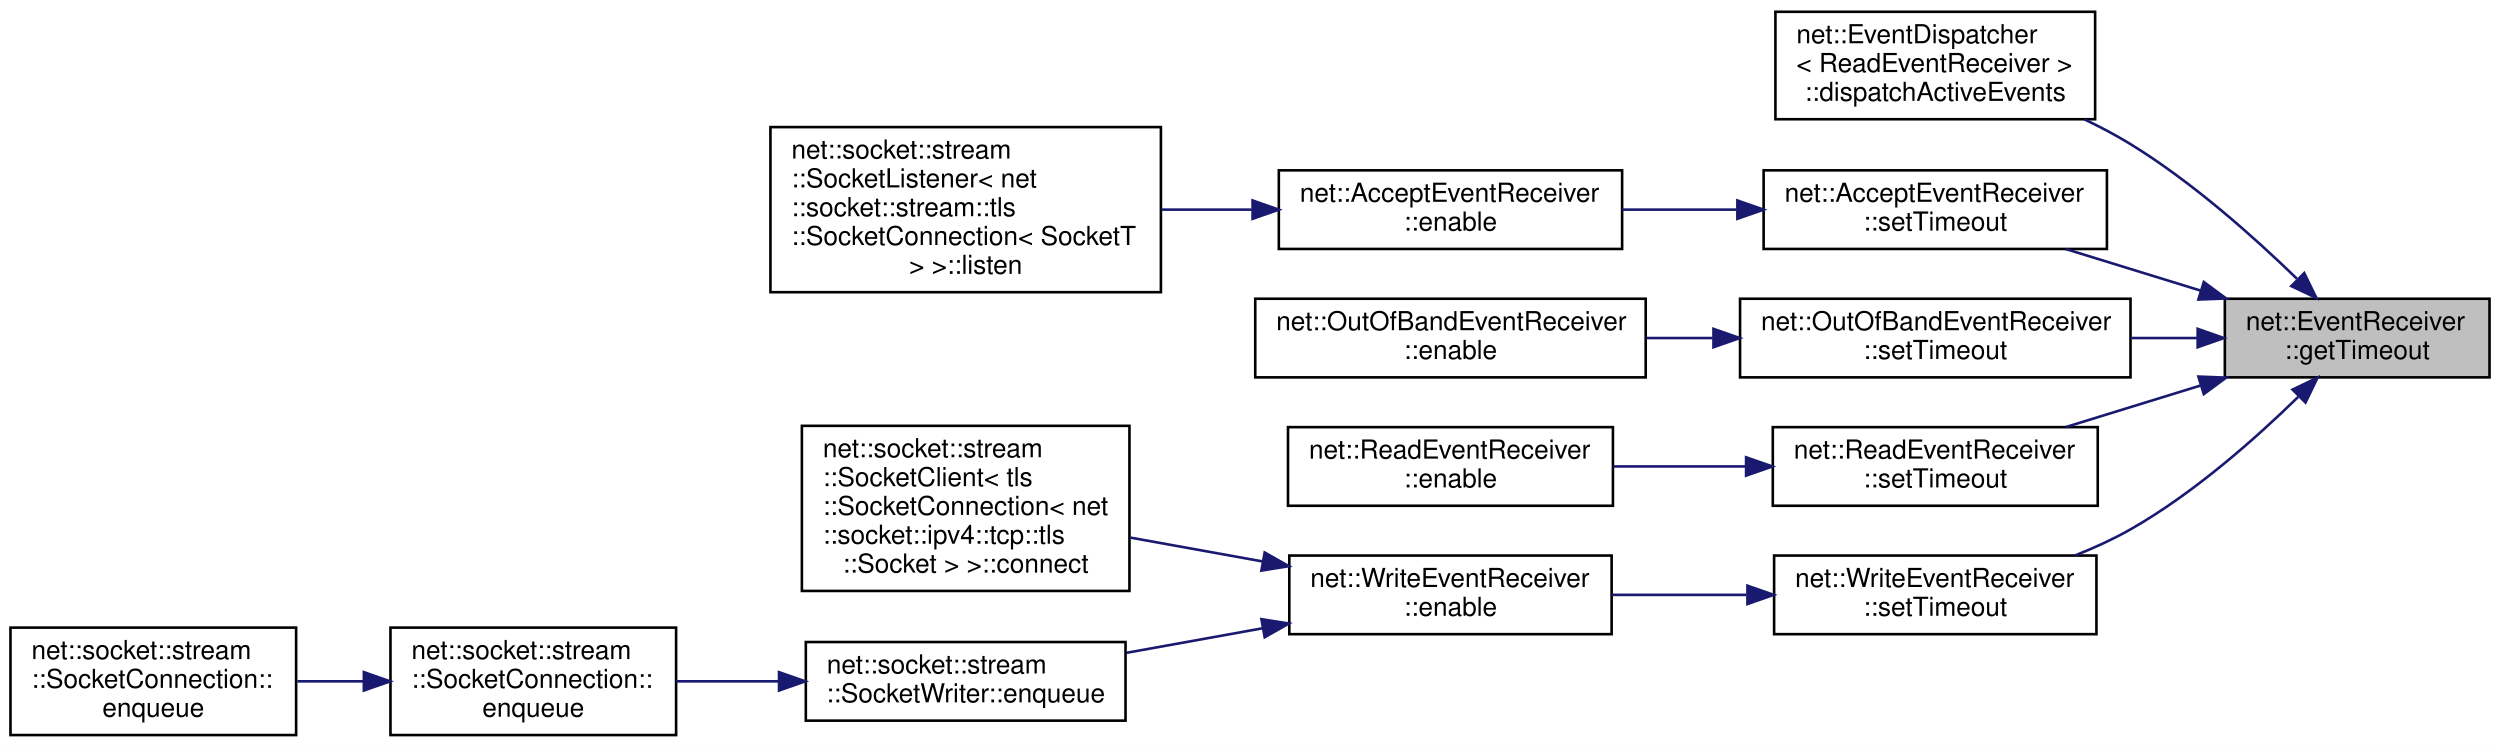
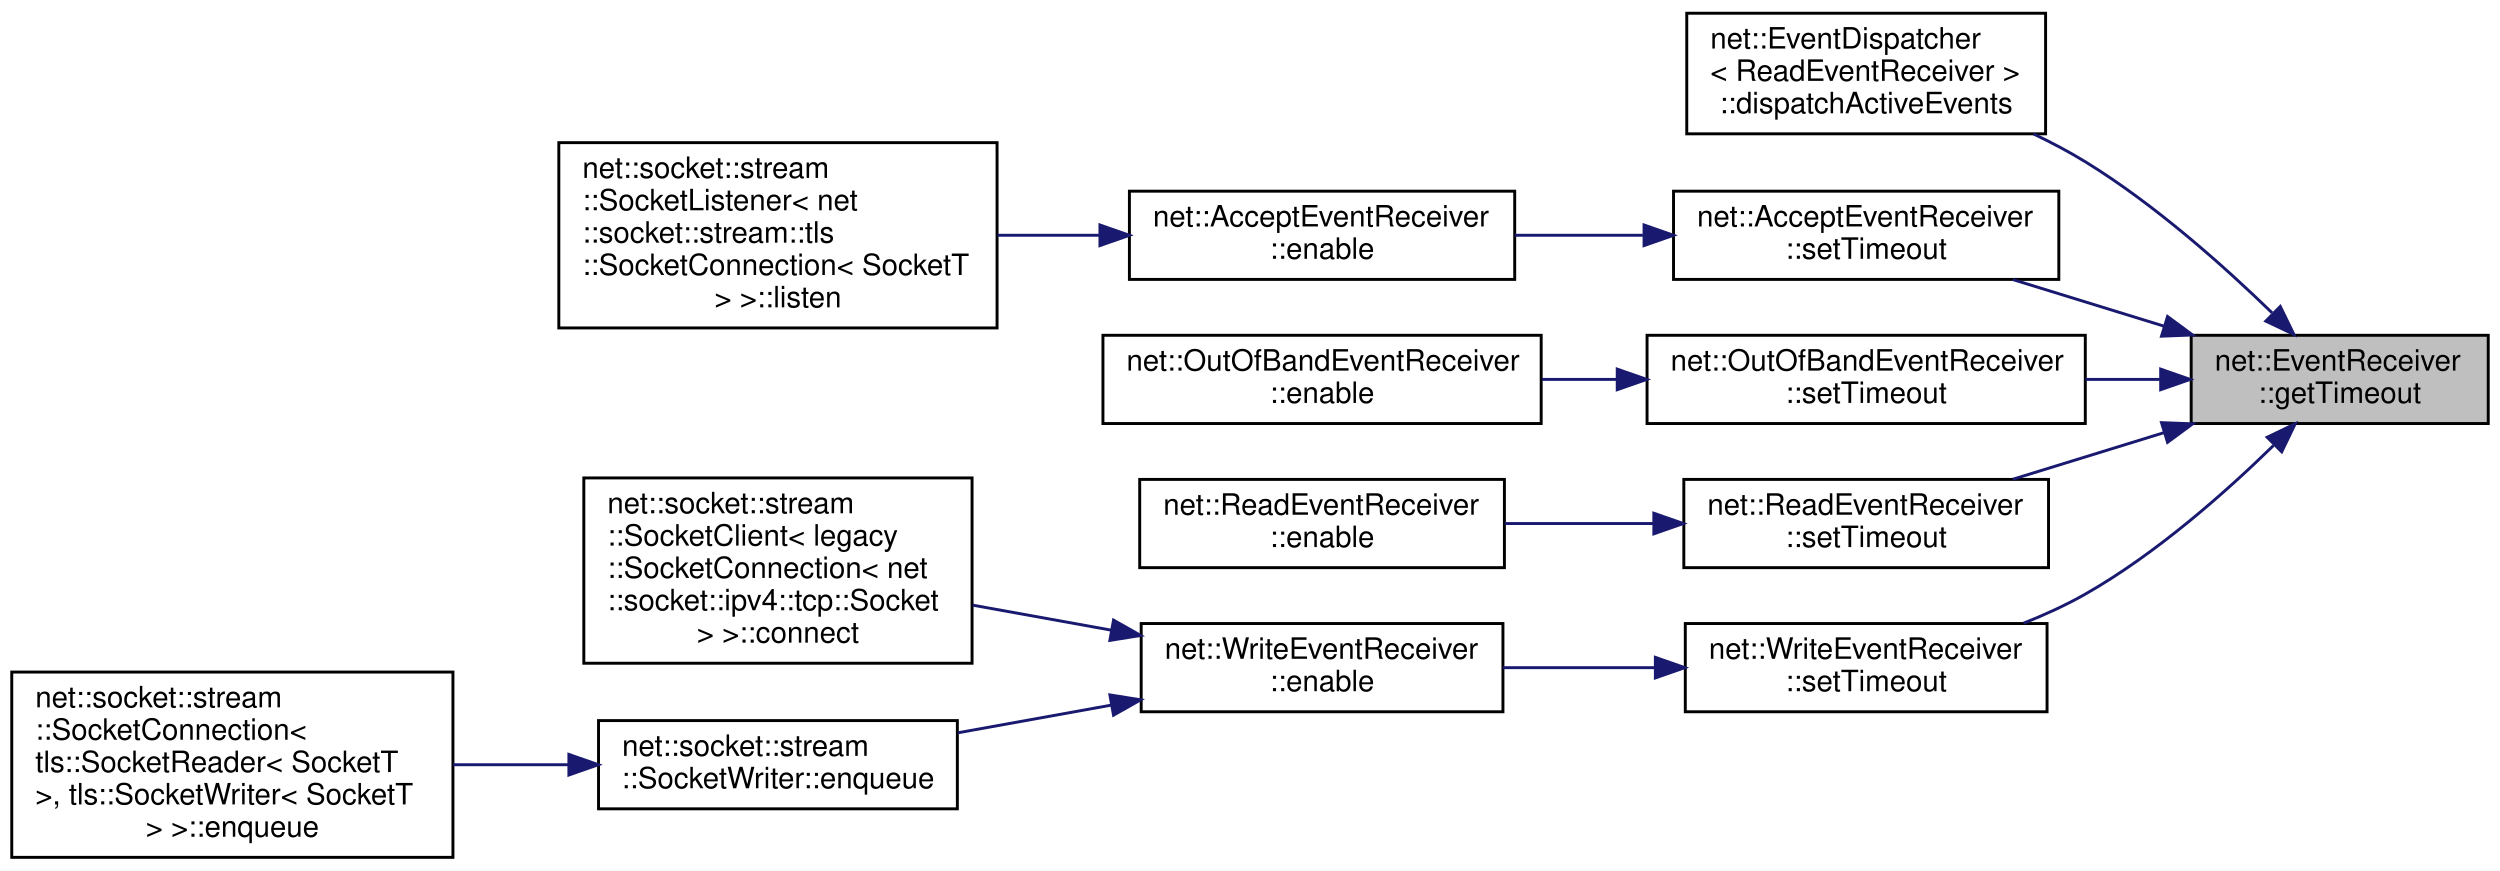
- <svg xmlns="http://www.w3.org/2000/svg" xmlns:xlink="http://www.w3.org/1999/xlink" width="954pt" height="285pt" viewBox="0.00 0.00 954.00 285.00">
-   <g id="graph0" class="graph" transform="scale(1 1) rotate(0) translate(4 281)">
-     <polygon fill="white" stroke="transparent" points="-4,4 -4,-281 950,-281 950,4 -4,4" />
+ <svg xmlns="http://www.w3.org/2000/svg" xmlns:xlink="http://www.w3.org/1999/xlink" width="850pt" height="296pt" viewBox="0.00 0.00 850.00 296.00">
+   <g id="graph0" class="graph" transform="scale(1 1) rotate(0) translate(4 292)">
+     <polygon fill="white" stroke="transparent" points="-4,4 -4,-292 846,-292 846,4 -4,4" />
    <g id="node1" class="node">
      <g id="a_node1">
        <a xlink:title=" ">
-           <polygon fill="#bfbfbf" stroke="black" points="845,-137 845,-167 946,-167 946,-137 845,-137" />
-           <text text-anchor="start" x="853" y="-155" font-family="Helvetica,sans-Serif" font-size="10.00">net::EventReceiver</text>
-           <text text-anchor="middle" x="895.5" y="-144" font-family="Helvetica,sans-Serif" font-size="10.00">::getTimeout</text>
+           <polygon fill="#bfbfbf" stroke="black" points="741,-148 741,-178 842,-178 842,-148 741,-148" />
+           <text text-anchor="start" x="749" y="-166" font-family="Helvetica,sans-Serif" font-size="10.00">net::EventReceiver</text>
+           <text text-anchor="middle" x="791.5" y="-155" font-family="Helvetica,sans-Serif" font-size="10.00">::getTimeout</text>
        </a>
      </g>
    </g>
    <g id="node2" class="node">
      <g id="a_node2">
        <a xlink:href="classnet_1_1_event_dispatcher.html#aa2019533d729f53c76779a8d1a2421a4" target="_top" xlink:title=" ">
-           <polygon fill="white" stroke="black" points="673.5,-235.5 673.5,-276.5 795.5,-276.5 795.5,-235.5 673.5,-235.5" />
-           <text text-anchor="start" x="681.5" y="-264.5" font-family="Helvetica,sans-Serif" font-size="10.00">net::EventDispatcher</text>
-           <text text-anchor="start" x="681.5" y="-253.5" font-family="Helvetica,sans-Serif" font-size="10.00">&lt; ReadEventReceiver &gt;</text>
-           <text text-anchor="middle" x="734.5" y="-242.5" font-family="Helvetica,sans-Serif" font-size="10.00">::dispatchActiveEvents</text>
+           <polygon fill="white" stroke="black" points="569.5,-246.5 569.5,-287.5 691.5,-287.5 691.5,-246.5 569.5,-246.5" />
+           <text text-anchor="start" x="577.5" y="-275.5" font-family="Helvetica,sans-Serif" font-size="10.00">net::EventDispatcher</text>
+           <text text-anchor="start" x="577.5" y="-264.5" font-family="Helvetica,sans-Serif" font-size="10.00">&lt; ReadEventReceiver &gt;</text>
+           <text text-anchor="middle" x="630.5" y="-253.5" font-family="Helvetica,sans-Serif" font-size="10.00">::dispatchActiveEvents</text>
        </a>
      </g>
    </g>
    <g id="edge1" class="edge">
-       <path fill="none" stroke="midnightblue" d="M872.5,-174.64C856.11,-190.56 832.58,-211.53 809,-226 803.48,-229.39 797.51,-232.54 791.44,-235.44" />
-       <polygon fill="midnightblue" stroke="midnightblue" points="875.29,-176.8 879.94,-167.28 870.37,-171.82 875.29,-176.8" />
+       <path fill="none" stroke="midnightblue" d="M768.5,-185.64C752.11,-201.56 728.58,-222.53 705,-237 699.48,-240.39 693.51,-243.54 687.44,-246.44" />
+       <polygon fill="midnightblue" stroke="midnightblue" points="771.29,-187.8 775.94,-178.28 766.37,-182.82 771.29,-187.8" />
    </g>
    <g id="node3" class="node">
      <g id="a_node3">
        <a xlink:href="classnet_1_1_accept_event_receiver.html#a90d906c330f05b859bc4204899393813" target="_top" xlink:title=" ">
-           <polygon fill="white" stroke="black" points="669,-186 669,-216 800,-216 800,-186 669,-186" />
-           <text text-anchor="start" x="677" y="-204" font-family="Helvetica,sans-Serif" font-size="10.00">net::AcceptEventReceiver</text>
-           <text text-anchor="middle" x="734.5" y="-193" font-family="Helvetica,sans-Serif" font-size="10.00">::setTimeout</text>
+           <polygon fill="white" stroke="black" points="565,-197 565,-227 696,-227 696,-197 565,-197" />
+           <text text-anchor="start" x="573" y="-215" font-family="Helvetica,sans-Serif" font-size="10.00">net::AcceptEventReceiver</text>
+           <text text-anchor="middle" x="630.5" y="-204" font-family="Helvetica,sans-Serif" font-size="10.00">::setTimeout</text>
        </a>
      </g>
    </g>
    <g id="edge2" class="edge">
-       <path fill="none" stroke="midnightblue" d="M835.73,-170.11C818.82,-175.32 800.57,-180.95 784.34,-185.95" />
-       <polygon fill="midnightblue" stroke="midnightblue" points="836.97,-173.39 845.5,-167.1 834.91,-166.7 836.97,-173.39" />
+       <path fill="none" stroke="midnightblue" d="M731.73,-181.11C714.82,-186.32 696.57,-191.95 680.34,-196.95" />
+       <polygon fill="midnightblue" stroke="midnightblue" points="732.97,-184.39 741.5,-178.1 730.91,-177.7 732.97,-184.39" />
    </g>
    <g id="node6" class="node">
      <g id="a_node6">
        <a xlink:href="classnet_1_1_out_of_band_event_receiver.html#a6172e7309754c364312a23889c894ef7" target="_top" xlink:title=" ">
-           <polygon fill="white" stroke="black" points="660,-137 660,-167 809,-167 809,-137 660,-137" />
-           <text text-anchor="start" x="668" y="-155" font-family="Helvetica,sans-Serif" font-size="10.00">net::OutOfBandEventReceiver</text>
-           <text text-anchor="middle" x="734.5" y="-144" font-family="Helvetica,sans-Serif" font-size="10.00">::setTimeout</text>
+           <polygon fill="white" stroke="black" points="556,-148 556,-178 705,-178 705,-148 556,-148" />
+           <text text-anchor="start" x="564" y="-166" font-family="Helvetica,sans-Serif" font-size="10.00">net::OutOfBandEventReceiver</text>
+           <text text-anchor="middle" x="630.5" y="-155" font-family="Helvetica,sans-Serif" font-size="10.00">::setTimeout</text>
        </a>
      </g>
    </g>
    <g id="edge5" class="edge">
-       <path fill="none" stroke="midnightblue" d="M834.35,-152C826.09,-152 817.54,-152 809.07,-152" />
-       <polygon fill="midnightblue" stroke="midnightblue" points="834.63,-155.5 844.63,-152 834.63,-148.5 834.63,-155.5" />
+       <path fill="none" stroke="midnightblue" d="M730.35,-163C722.09,-163 713.54,-163 705.07,-163" />
+       <polygon fill="midnightblue" stroke="midnightblue" points="730.63,-166.5 740.63,-163 730.63,-159.5 730.63,-166.5" />
    </g>
    <g id="node8" class="node">
      <g id="a_node8">
        <a xlink:href="classnet_1_1_read_event_receiver.html#aea825386993599725315eb7fb0719aa4" target="_top" xlink:title=" ">
-           <polygon fill="white" stroke="black" points="672.5,-88 672.5,-118 796.5,-118 796.5,-88 672.5,-88" />
-           <text text-anchor="start" x="680.5" y="-106" font-family="Helvetica,sans-Serif" font-size="10.00">net::ReadEventReceiver</text>
-           <text text-anchor="middle" x="734.5" y="-95" font-family="Helvetica,sans-Serif" font-size="10.00">::setTimeout</text>
+           <polygon fill="white" stroke="black" points="568.5,-99 568.5,-129 692.5,-129 692.5,-99 568.5,-99" />
+           <text text-anchor="start" x="576.5" y="-117" font-family="Helvetica,sans-Serif" font-size="10.00">net::ReadEventReceiver</text>
+           <text text-anchor="middle" x="630.5" y="-106" font-family="Helvetica,sans-Serif" font-size="10.00">::setTimeout</text>
        </a>
      </g>
    </g>
    <g id="edge7" class="edge">
-       <path fill="none" stroke="midnightblue" d="M835.73,-133.89C818.82,-128.68 800.57,-123.05 784.34,-118.05" />
-       <polygon fill="midnightblue" stroke="midnightblue" points="834.91,-137.3 845.5,-136.9 836.97,-130.61 834.91,-137.3" />
+       <path fill="none" stroke="midnightblue" d="M731.73,-144.89C714.82,-139.68 696.57,-134.05 680.34,-129.05" />
+       <polygon fill="midnightblue" stroke="midnightblue" points="730.91,-148.3 741.5,-147.9 732.97,-141.61 730.91,-148.3" />
    </g>
    <g id="node10" class="node">
      <g id="a_node10">
        <a xlink:href="classnet_1_1_write_event_receiver.html#ae87f05383b78fdd0047b691efc3c4e5c" target="_top" xlink:title=" ">
-           <polygon fill="white" stroke="black" points="673,-39 673,-69 796,-69 796,-39 673,-39" />
-           <text text-anchor="start" x="681" y="-57" font-family="Helvetica,sans-Serif" font-size="10.00">net::WriteEventReceiver</text>
-           <text text-anchor="middle" x="734.5" y="-46" font-family="Helvetica,sans-Serif" font-size="10.00">::setTimeout</text>
+           <polygon fill="white" stroke="black" points="569,-50 569,-80 692,-80 692,-50 569,-50" />
+           <text text-anchor="start" x="577" y="-68" font-family="Helvetica,sans-Serif" font-size="10.00">net::WriteEventReceiver</text>
+           <text text-anchor="middle" x="630.5" y="-57" font-family="Helvetica,sans-Serif" font-size="10.00">::setTimeout</text>
        </a>
      </g>
    </g>
    <g id="edge9" class="edge">
-       <path fill="none" stroke="midnightblue" d="M873,-129.55C856.69,-113.61 833.06,-92.69 809,-79 802.44,-75.27 795.23,-71.97 787.98,-69.1" />
-       <polygon fill="midnightblue" stroke="midnightblue" points="870.83,-132.33 880.38,-136.92 875.78,-127.38 870.83,-132.33" />
+       <path fill="none" stroke="midnightblue" d="M769,-140.55C752.69,-124.61 729.06,-103.69 705,-90 698.44,-86.27 691.23,-82.97 683.98,-80.1" />
+       <polygon fill="midnightblue" stroke="midnightblue" points="766.83,-143.33 776.38,-147.92 771.78,-138.38 766.83,-143.33" />
    </g>
    <g id="node4" class="node">
      <g id="a_node4">
        <a xlink:href="classnet_1_1_accept_event_receiver.html#acf08cb8d27d63406f435612f721fca10" target="_top" xlink:title=" ">
-           <polygon fill="white" stroke="black" points="484,-186 484,-216 615,-216 615,-186 484,-186" />
-           <text text-anchor="start" x="492" y="-204" font-family="Helvetica,sans-Serif" font-size="10.00">net::AcceptEventReceiver</text>
-           <text text-anchor="middle" x="549.5" y="-193" font-family="Helvetica,sans-Serif" font-size="10.00">::enable</text>
+           <polygon fill="white" stroke="black" points="380,-197 380,-227 511,-227 511,-197 380,-197" />
+           <text text-anchor="start" x="388" y="-215" font-family="Helvetica,sans-Serif" font-size="10.00">net::AcceptEventReceiver</text>
+           <text text-anchor="middle" x="445.5" y="-204" font-family="Helvetica,sans-Serif" font-size="10.00">::enable</text>
        </a>
      </g>
    </g>
    <g id="edge3" class="edge">
-       <path fill="none" stroke="midnightblue" d="M658.59,-201C644.14,-201 629.13,-201 615.05,-201" />
-       <polygon fill="midnightblue" stroke="midnightblue" points="658.98,-204.5 668.98,-201 658.98,-197.5 658.98,-204.5" />
+       <path fill="none" stroke="midnightblue" d="M554.59,-212C540.14,-212 525.13,-212 511.05,-212" />
+       <polygon fill="midnightblue" stroke="midnightblue" points="554.98,-215.5 564.98,-212 554.98,-208.5 554.98,-215.5" />
    </g>
    <g id="node5" class="node">
      <g id="a_node5">
        <a xlink:href="classnet_1_1socket_1_1stream_1_1_socket_listener.html#ab2058ae947afe0ce3a5d92fc0373e1a8" target="_top" xlink:title=" ">
-           <polygon fill="white" stroke="black" points="290,-169.5 290,-232.5 439,-232.5 439,-169.5 290,-169.5" />
-           <text text-anchor="start" x="298" y="-220.5" font-family="Helvetica,sans-Serif" font-size="10.00">net::socket::stream</text>
-           <text text-anchor="start" x="298" y="-209.5" font-family="Helvetica,sans-Serif" font-size="10.00">::SocketListener&lt; net</text>
-           <text text-anchor="start" x="298" y="-198.5" font-family="Helvetica,sans-Serif" font-size="10.00">::socket::stream::tls</text>
-           <text text-anchor="start" x="298" y="-187.5" font-family="Helvetica,sans-Serif" font-size="10.00">::SocketConnection&lt; SocketT</text>
-           <text text-anchor="middle" x="364.5" y="-176.5" font-family="Helvetica,sans-Serif" font-size="10.00"> &gt; &gt;::listen</text>
+           <polygon fill="white" stroke="black" points="186,-180.5 186,-243.5 335,-243.5 335,-180.5 186,-180.5" />
+           <text text-anchor="start" x="194" y="-231.5" font-family="Helvetica,sans-Serif" font-size="10.00">net::socket::stream</text>
+           <text text-anchor="start" x="194" y="-220.5" font-family="Helvetica,sans-Serif" font-size="10.00">::SocketListener&lt; net</text>
+           <text text-anchor="start" x="194" y="-209.5" font-family="Helvetica,sans-Serif" font-size="10.00">::socket::stream::tls</text>
+           <text text-anchor="start" x="194" y="-198.5" font-family="Helvetica,sans-Serif" font-size="10.00">::SocketConnection&lt; SocketT</text>
+           <text text-anchor="middle" x="260.5" y="-187.5" font-family="Helvetica,sans-Serif" font-size="10.00"> &gt; &gt;::listen</text>
        </a>
      </g>
    </g>
    <g id="edge4" class="edge">
-       <path fill="none" stroke="midnightblue" d="M473.64,-201C462.24,-201 450.49,-201 439.12,-201" />
-       <polygon fill="midnightblue" stroke="midnightblue" points="473.98,-204.5 483.98,-201 473.98,-197.5 473.98,-204.5" />
+       <path fill="none" stroke="midnightblue" d="M369.64,-212C358.24,-212 346.49,-212 335.12,-212" />
+       <polygon fill="midnightblue" stroke="midnightblue" points="369.98,-215.5 379.98,-212 369.98,-208.5 369.98,-215.5" />
    </g>
    <g id="node7" class="node">
      <g id="a_node7">
        <a xlink:href="classnet_1_1_out_of_band_event_receiver.html#ad437aef4a08ed3b15fb274227fc4ed26" target="_top" xlink:title=" ">
-           <polygon fill="white" stroke="black" points="475,-137 475,-167 624,-167 624,-137 475,-137" />
-           <text text-anchor="start" x="483" y="-155" font-family="Helvetica,sans-Serif" font-size="10.00">net::OutOfBandEventReceiver</text>
-           <text text-anchor="middle" x="549.5" y="-144" font-family="Helvetica,sans-Serif" font-size="10.00">::enable</text>
+           <polygon fill="white" stroke="black" points="371,-148 371,-178 520,-178 520,-148 371,-148" />
+           <text text-anchor="start" x="379" y="-166" font-family="Helvetica,sans-Serif" font-size="10.00">net::OutOfBandEventReceiver</text>
+           <text text-anchor="middle" x="445.5" y="-155" font-family="Helvetica,sans-Serif" font-size="10.00">::enable</text>
        </a>
      </g>
    </g>
    <g id="edge6" class="edge">
-       <path fill="none" stroke="midnightblue" d="M649.61,-152C641.16,-152 632.62,-152 624.29,-152" />
-       <polygon fill="midnightblue" stroke="midnightblue" points="649.86,-155.5 659.86,-152 649.86,-148.5 649.86,-155.5" />
+       <path fill="none" stroke="midnightblue" d="M545.61,-163C537.16,-163 528.62,-163 520.29,-163" />
+       <polygon fill="midnightblue" stroke="midnightblue" points="545.86,-166.5 555.86,-163 545.86,-159.5 545.86,-166.5" />
    </g>
    <g id="node9" class="node">
      <g id="a_node9">
        <a xlink:href="classnet_1_1_read_event_receiver.html#a12e2960f92057d5a26db5f572c36c65d" target="_top" xlink:title=" ">
-           <polygon fill="white" stroke="black" points="487.5,-88 487.5,-118 611.5,-118 611.5,-88 487.5,-88" />
-           <text text-anchor="start" x="495.5" y="-106" font-family="Helvetica,sans-Serif" font-size="10.00">net::ReadEventReceiver</text>
-           <text text-anchor="middle" x="549.5" y="-95" font-family="Helvetica,sans-Serif" font-size="10.00">::enable</text>
+           <polygon fill="white" stroke="black" points="383.5,-99 383.5,-129 507.5,-129 507.5,-99 383.5,-99" />
+           <text text-anchor="start" x="391.5" y="-117" font-family="Helvetica,sans-Serif" font-size="10.00">net::ReadEventReceiver</text>
+           <text text-anchor="middle" x="445.5" y="-106" font-family="Helvetica,sans-Serif" font-size="10.00">::enable</text>
        </a>
      </g>
    </g>
    <g id="edge8" class="edge">
-       <path fill="none" stroke="midnightblue" d="M662.07,-103C645.41,-103 627.81,-103 611.63,-103" />
-       <polygon fill="midnightblue" stroke="midnightblue" points="662.31,-106.5 672.31,-103 662.31,-99.5 662.31,-106.5" />
+       <path fill="none" stroke="midnightblue" d="M558.07,-114C541.41,-114 523.81,-114 507.63,-114" />
+       <polygon fill="midnightblue" stroke="midnightblue" points="558.31,-117.5 568.31,-114 558.31,-110.5 558.31,-117.5" />
    </g>
    <g id="node11" class="node">
      <g id="a_node11">
        <a xlink:href="classnet_1_1_write_event_receiver.html#a5ca2e9b06ac5eef0a80e65520fb109ad" target="_top" xlink:title=" ">
-           <polygon fill="white" stroke="black" points="488,-39 488,-69 611,-69 611,-39 488,-39" />
-           <text text-anchor="start" x="496" y="-57" font-family="Helvetica,sans-Serif" font-size="10.00">net::WriteEventReceiver</text>
-           <text text-anchor="middle" x="549.5" y="-46" font-family="Helvetica,sans-Serif" font-size="10.00">::enable</text>
+           <polygon fill="white" stroke="black" points="384,-50 384,-80 507,-80 507,-50 384,-50" />
+           <text text-anchor="start" x="392" y="-68" font-family="Helvetica,sans-Serif" font-size="10.00">net::WriteEventReceiver</text>
+           <text text-anchor="middle" x="445.5" y="-57" font-family="Helvetica,sans-Serif" font-size="10.00">::enable</text>
        </a>
      </g>
    </g>
    <g id="edge10" class="edge">
-       <path fill="none" stroke="midnightblue" d="M662.4,-54C645.43,-54 627.46,-54 611.02,-54" />
-       <polygon fill="midnightblue" stroke="midnightblue" points="662.82,-57.5 672.82,-54 662.82,-50.5 662.82,-57.5" />
+       <path fill="none" stroke="midnightblue" d="M558.4,-65C541.43,-65 523.46,-65 507.02,-65" />
+       <polygon fill="midnightblue" stroke="midnightblue" points="558.82,-68.5 568.82,-65 558.82,-61.5 558.82,-68.5" />
    </g>
    <g id="node12" class="node">
      <g id="a_node12">
        <a xlink:href="classnet_1_1socket_1_1stream_1_1_socket_client.html#abf1927a7dd92413fd8bbff997989dbc9" target="_top" xlink:title=" ">
-           <polygon fill="white" stroke="black" points="302,-55.5 302,-118.5 427,-118.5 427,-55.5 302,-55.5" />
-           <text text-anchor="start" x="310" y="-106.5" font-family="Helvetica,sans-Serif" font-size="10.00">net::socket::stream</text>
-           <text text-anchor="start" x="310" y="-95.5" font-family="Helvetica,sans-Serif" font-size="10.00">::SocketClient&lt; tls</text>
-           <text text-anchor="start" x="310" y="-84.5" font-family="Helvetica,sans-Serif" font-size="10.00">::SocketConnection&lt; net</text>
-           <text text-anchor="start" x="310" y="-73.5" font-family="Helvetica,sans-Serif" font-size="10.00">::socket::ipv4::tcp::tls</text>
-           <text text-anchor="middle" x="364.5" y="-62.5" font-family="Helvetica,sans-Serif" font-size="10.00">::Socket &gt; &gt;::connect</text>
+           <polygon fill="white" stroke="black" points="194.5,-66.5 194.5,-129.5 326.5,-129.5 326.5,-66.5 194.5,-66.5" />
+           <text text-anchor="start" x="202.5" y="-117.5" font-family="Helvetica,sans-Serif" font-size="10.00">net::socket::stream</text>
+           <text text-anchor="start" x="202.5" y="-106.5" font-family="Helvetica,sans-Serif" font-size="10.00">::SocketClient&lt; legacy</text>
+           <text text-anchor="start" x="202.5" y="-95.5" font-family="Helvetica,sans-Serif" font-size="10.00">::SocketConnection&lt; net</text>
+           <text text-anchor="start" x="202.5" y="-84.5" font-family="Helvetica,sans-Serif" font-size="10.00">::socket::ipv4::tcp::Socket</text>
+           <text text-anchor="middle" x="260.5" y="-73.5" font-family="Helvetica,sans-Serif" font-size="10.00"> &gt; &gt;::connect</text>
        </a>
      </g>
    </g>
    <g id="edge11" class="edge">
-       <path fill="none" stroke="midnightblue" d="M477.62,-66.78C461.01,-69.78 443.44,-72.94 427.27,-75.86" />
-       <polygon fill="midnightblue" stroke="midnightblue" points="478.6,-70.16 487.82,-64.94 477.36,-63.27 478.6,-70.16" />
+       <path fill="none" stroke="midnightblue" d="M373.79,-77.75C358.31,-80.54 341.99,-83.49 326.74,-86.24" />
+       <polygon fill="midnightblue" stroke="midnightblue" points="374.6,-81.16 383.82,-75.94 373.36,-74.27 374.6,-81.16" />
    </g>
    <g id="node13" class="node">
      <g id="a_node13">
        <a xlink:href="classnet_1_1socket_1_1stream_1_1_socket_writer.html#aa7bdaa904aa90968afb56bbb4f671a6d" target="_top" xlink:title=" ">
-           <polygon fill="white" stroke="black" points="303.5,-6 303.5,-36 425.5,-36 425.5,-6 303.5,-6" />
-           <text text-anchor="start" x="311.5" y="-24" font-family="Helvetica,sans-Serif" font-size="10.00">net::socket::stream</text>
-           <text text-anchor="middle" x="364.5" y="-13" font-family="Helvetica,sans-Serif" font-size="10.00">::SocketWriter::enqueue</text>
+           <polygon fill="white" stroke="black" points="199.5,-17 199.5,-47 321.5,-47 321.5,-17 199.5,-17" />
+           <text text-anchor="start" x="207.5" y="-35" font-family="Helvetica,sans-Serif" font-size="10.00">net::socket::stream</text>
+           <text text-anchor="middle" x="260.5" y="-24" font-family="Helvetica,sans-Serif" font-size="10.00">::SocketWriter::enqueue</text>
        </a>
      </g>
    </g>
    <g id="edge12" class="edge">
-       <path fill="none" stroke="midnightblue" d="M477.83,-41.26C460.62,-38.15 442.38,-34.86 425.71,-31.86" />
-       <polygon fill="midnightblue" stroke="midnightblue" points="477.36,-44.73 487.82,-43.06 478.6,-37.84 477.36,-44.73" />
+       <path fill="none" stroke="midnightblue" d="M373.83,-52.26C356.62,-49.15 338.38,-45.86 321.71,-42.86" />
+       <polygon fill="midnightblue" stroke="midnightblue" points="373.36,-55.73 383.82,-54.06 374.6,-48.84 373.36,-55.73" />
    </g>
    <g id="node14" class="node">
      <g id="a_node14">
        <a xlink:href="classnet_1_1socket_1_1stream_1_1_socket_connection.html#a12ab4053e1336a9c31cfa8ad809fc1c8" target="_top" xlink:title=" ">
-           <polygon fill="white" stroke="black" points="145,-0.5 145,-41.5 254,-41.5 254,-0.5 145,-0.5" />
-           <text text-anchor="start" x="153" y="-29.5" font-family="Helvetica,sans-Serif" font-size="10.00">net::socket::stream</text>
-           <text text-anchor="start" x="153" y="-18.5" font-family="Helvetica,sans-Serif" font-size="10.00">::SocketConnection::</text>
-           <text text-anchor="middle" x="199.5" y="-7.5" font-family="Helvetica,sans-Serif" font-size="10.00">enqueue</text>
+           <polygon fill="white" stroke="black" points="0,-0.5 0,-63.5 150,-63.5 150,-0.5 0,-0.5" />
+           <text text-anchor="start" x="8" y="-51.5" font-family="Helvetica,sans-Serif" font-size="10.00">net::socket::stream</text>
+           <text text-anchor="start" x="8" y="-40.5" font-family="Helvetica,sans-Serif" font-size="10.00">::SocketConnection&lt;</text>
+           <text text-anchor="start" x="8" y="-29.5" font-family="Helvetica,sans-Serif" font-size="10.00"> tls::SocketReader&lt; SocketT</text>
+           <text text-anchor="start" x="8" y="-18.5" font-family="Helvetica,sans-Serif" font-size="10.00"> &gt;, tls::SocketWriter&lt; SocketT</text>
+           <text text-anchor="middle" x="75" y="-7.5" font-family="Helvetica,sans-Serif" font-size="10.00"> &gt; &gt;::enqueue</text>
        </a>
      </g>
    </g>
    <g id="edge13" class="edge">
-       <path fill="none" stroke="midnightblue" d="M292.92,-21C279.88,-21 266.46,-21 254.03,-21" />
-       <polygon fill="midnightblue" stroke="midnightblue" points="293.27,-24.5 303.27,-21 293.27,-17.5 293.27,-24.5" />
-     </g>
-     <g id="node15" class="node">
-       <g id="a_node15">
-         <a xlink:href="classnet_1_1socket_1_1stream_1_1_socket_connection.html#a1ade856bade0fb6709d01695234b8c9d" target="_top" xlink:title=" ">
-           <polygon fill="white" stroke="black" points="0,-0.5 0,-41.5 109,-41.5 109,-0.5 0,-0.5" />
-           <text text-anchor="start" x="8" y="-29.5" font-family="Helvetica,sans-Serif" font-size="10.00">net::socket::stream</text>
-           <text text-anchor="start" x="8" y="-18.5" font-family="Helvetica,sans-Serif" font-size="10.00">::SocketConnection::</text>
-           <text text-anchor="middle" x="54.5" y="-7.5" font-family="Helvetica,sans-Serif" font-size="10.00">enqueue</text>
-         </a>
-       </g>
-     </g>
-     <g id="edge14" class="edge">
-       <path fill="none" stroke="midnightblue" d="M134.68,-21C126.25,-21 117.69,-21 109.46,-21" />
-       <polygon fill="midnightblue" stroke="midnightblue" points="134.85,-24.5 144.85,-21 134.85,-17.5 134.85,-24.5" />
+       <path fill="none" stroke="midnightblue" d="M189.26,-32C176.41,-32 162.96,-32 150,-32" />
+       <polygon fill="midnightblue" stroke="midnightblue" points="189.42,-35.5 199.42,-32 189.42,-28.5 189.42,-35.5" />
    </g>
  </g>
</svg>
